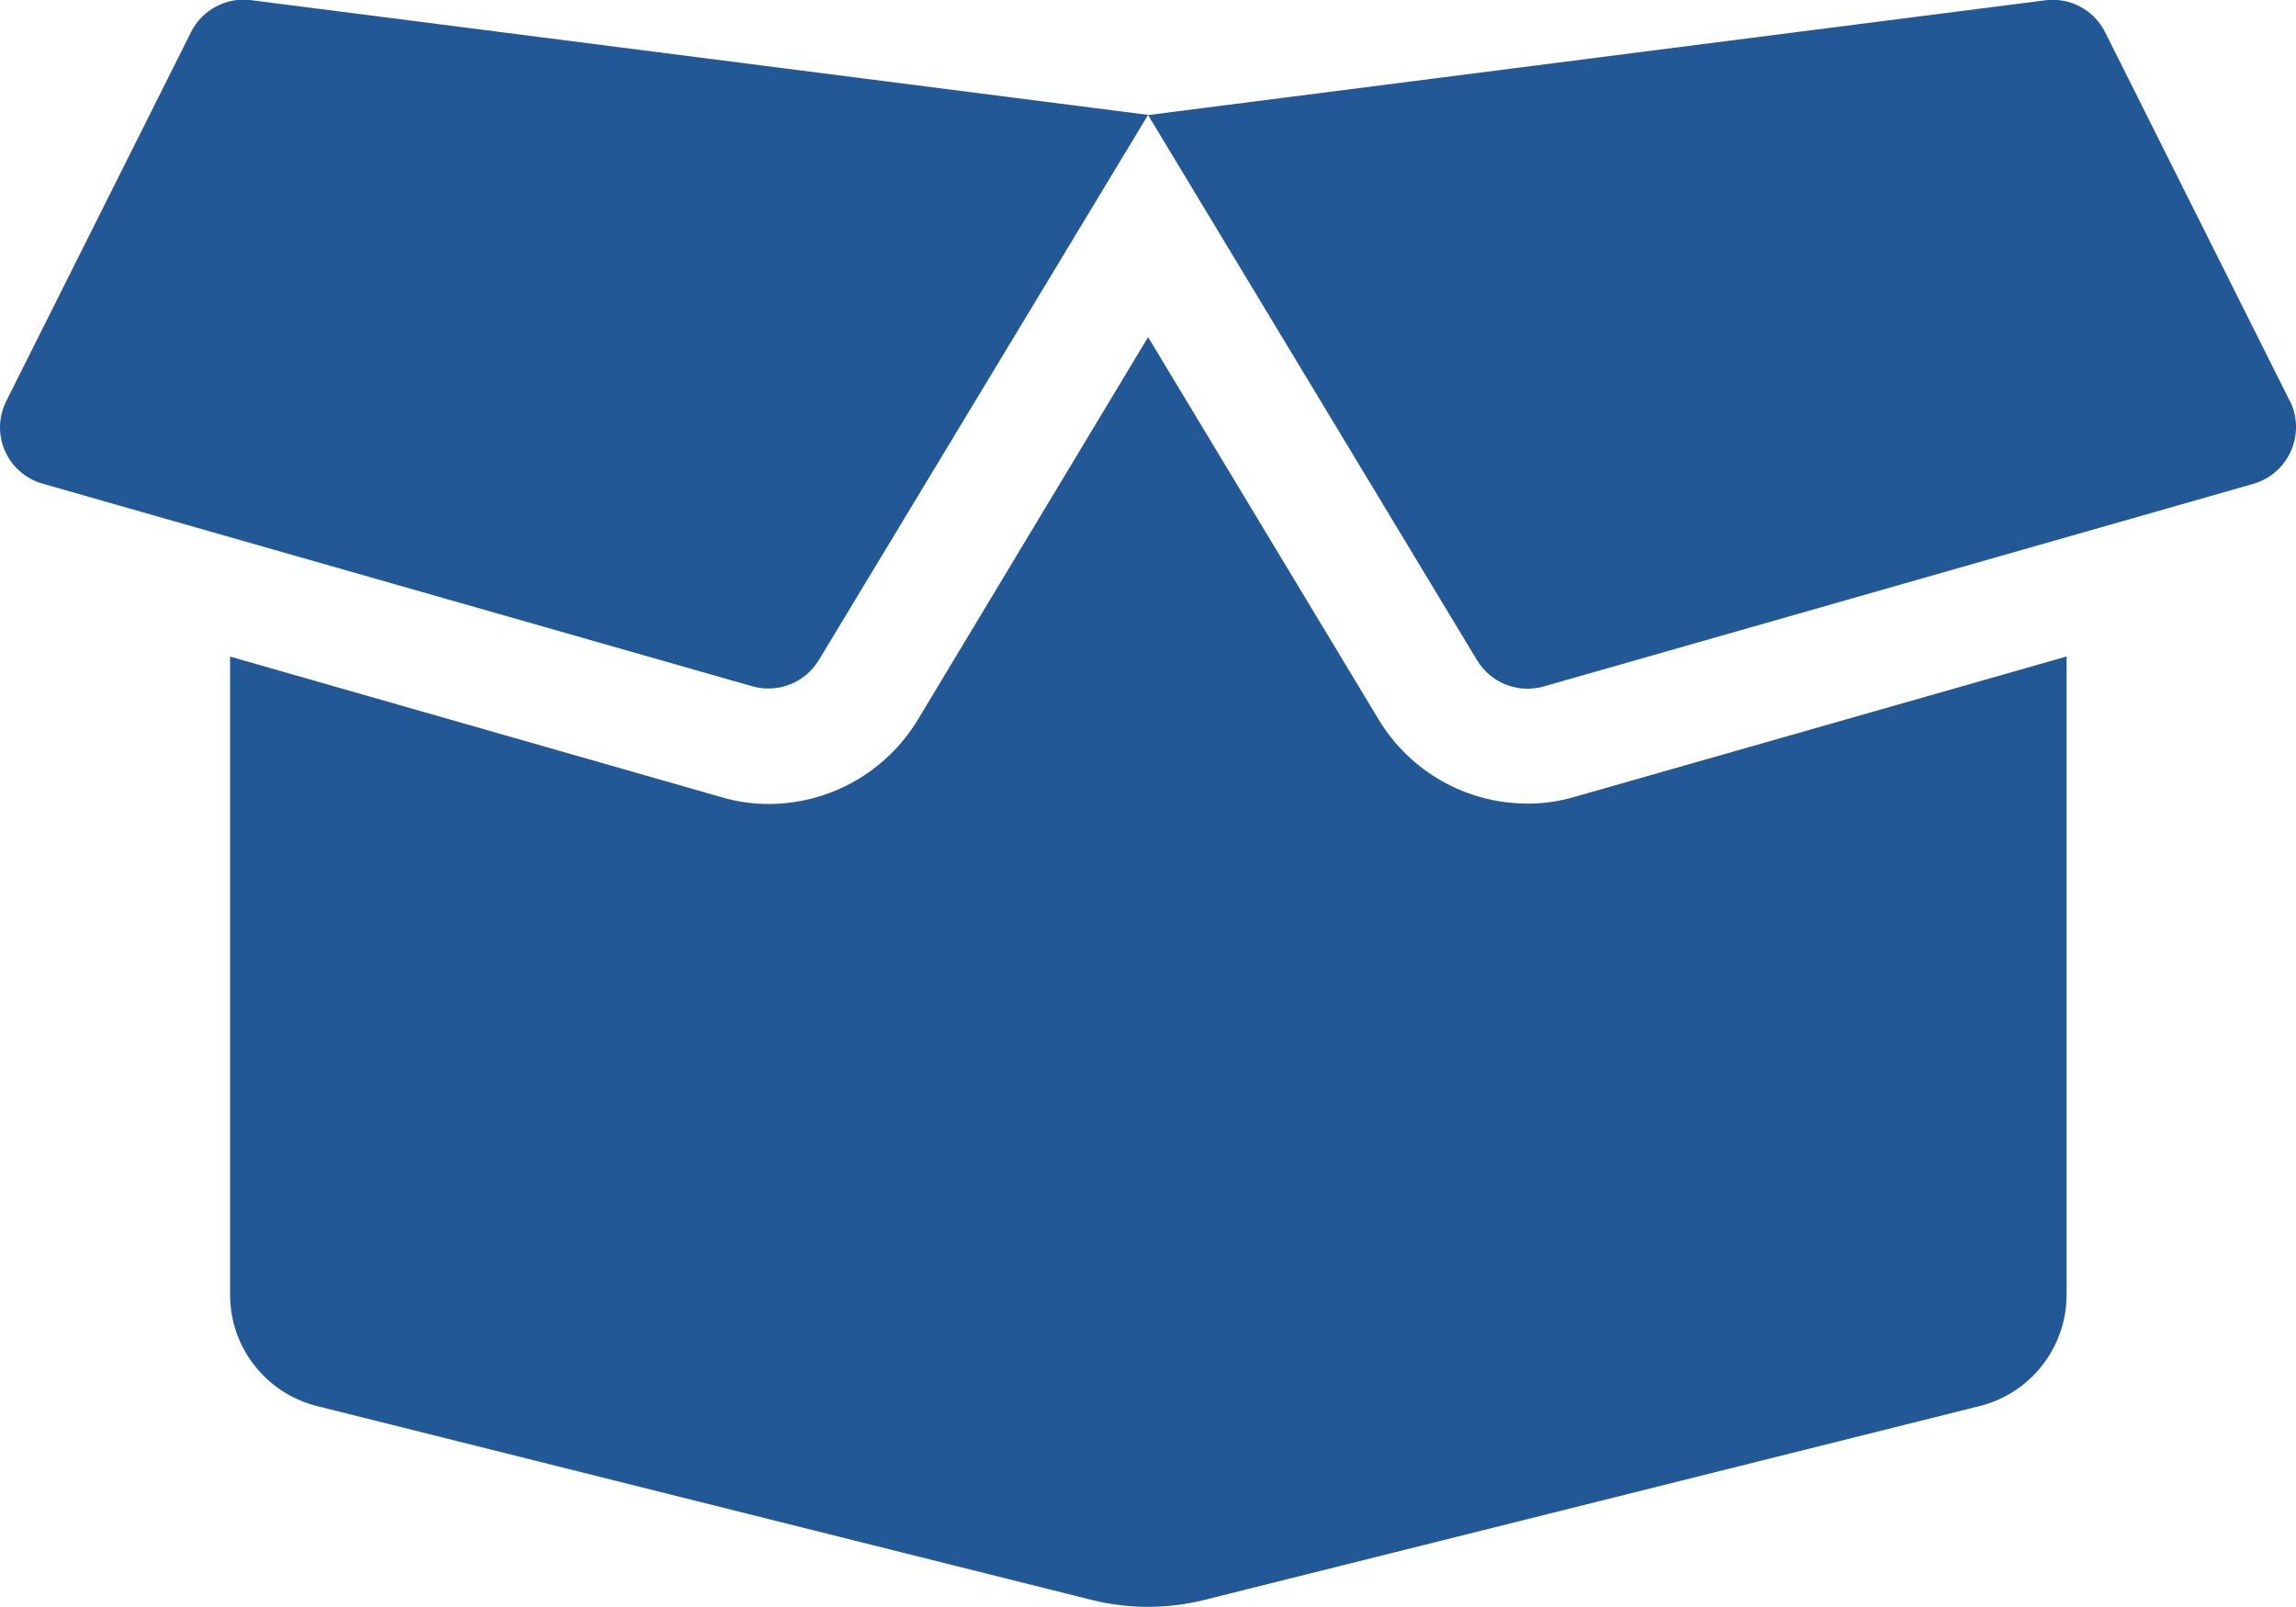
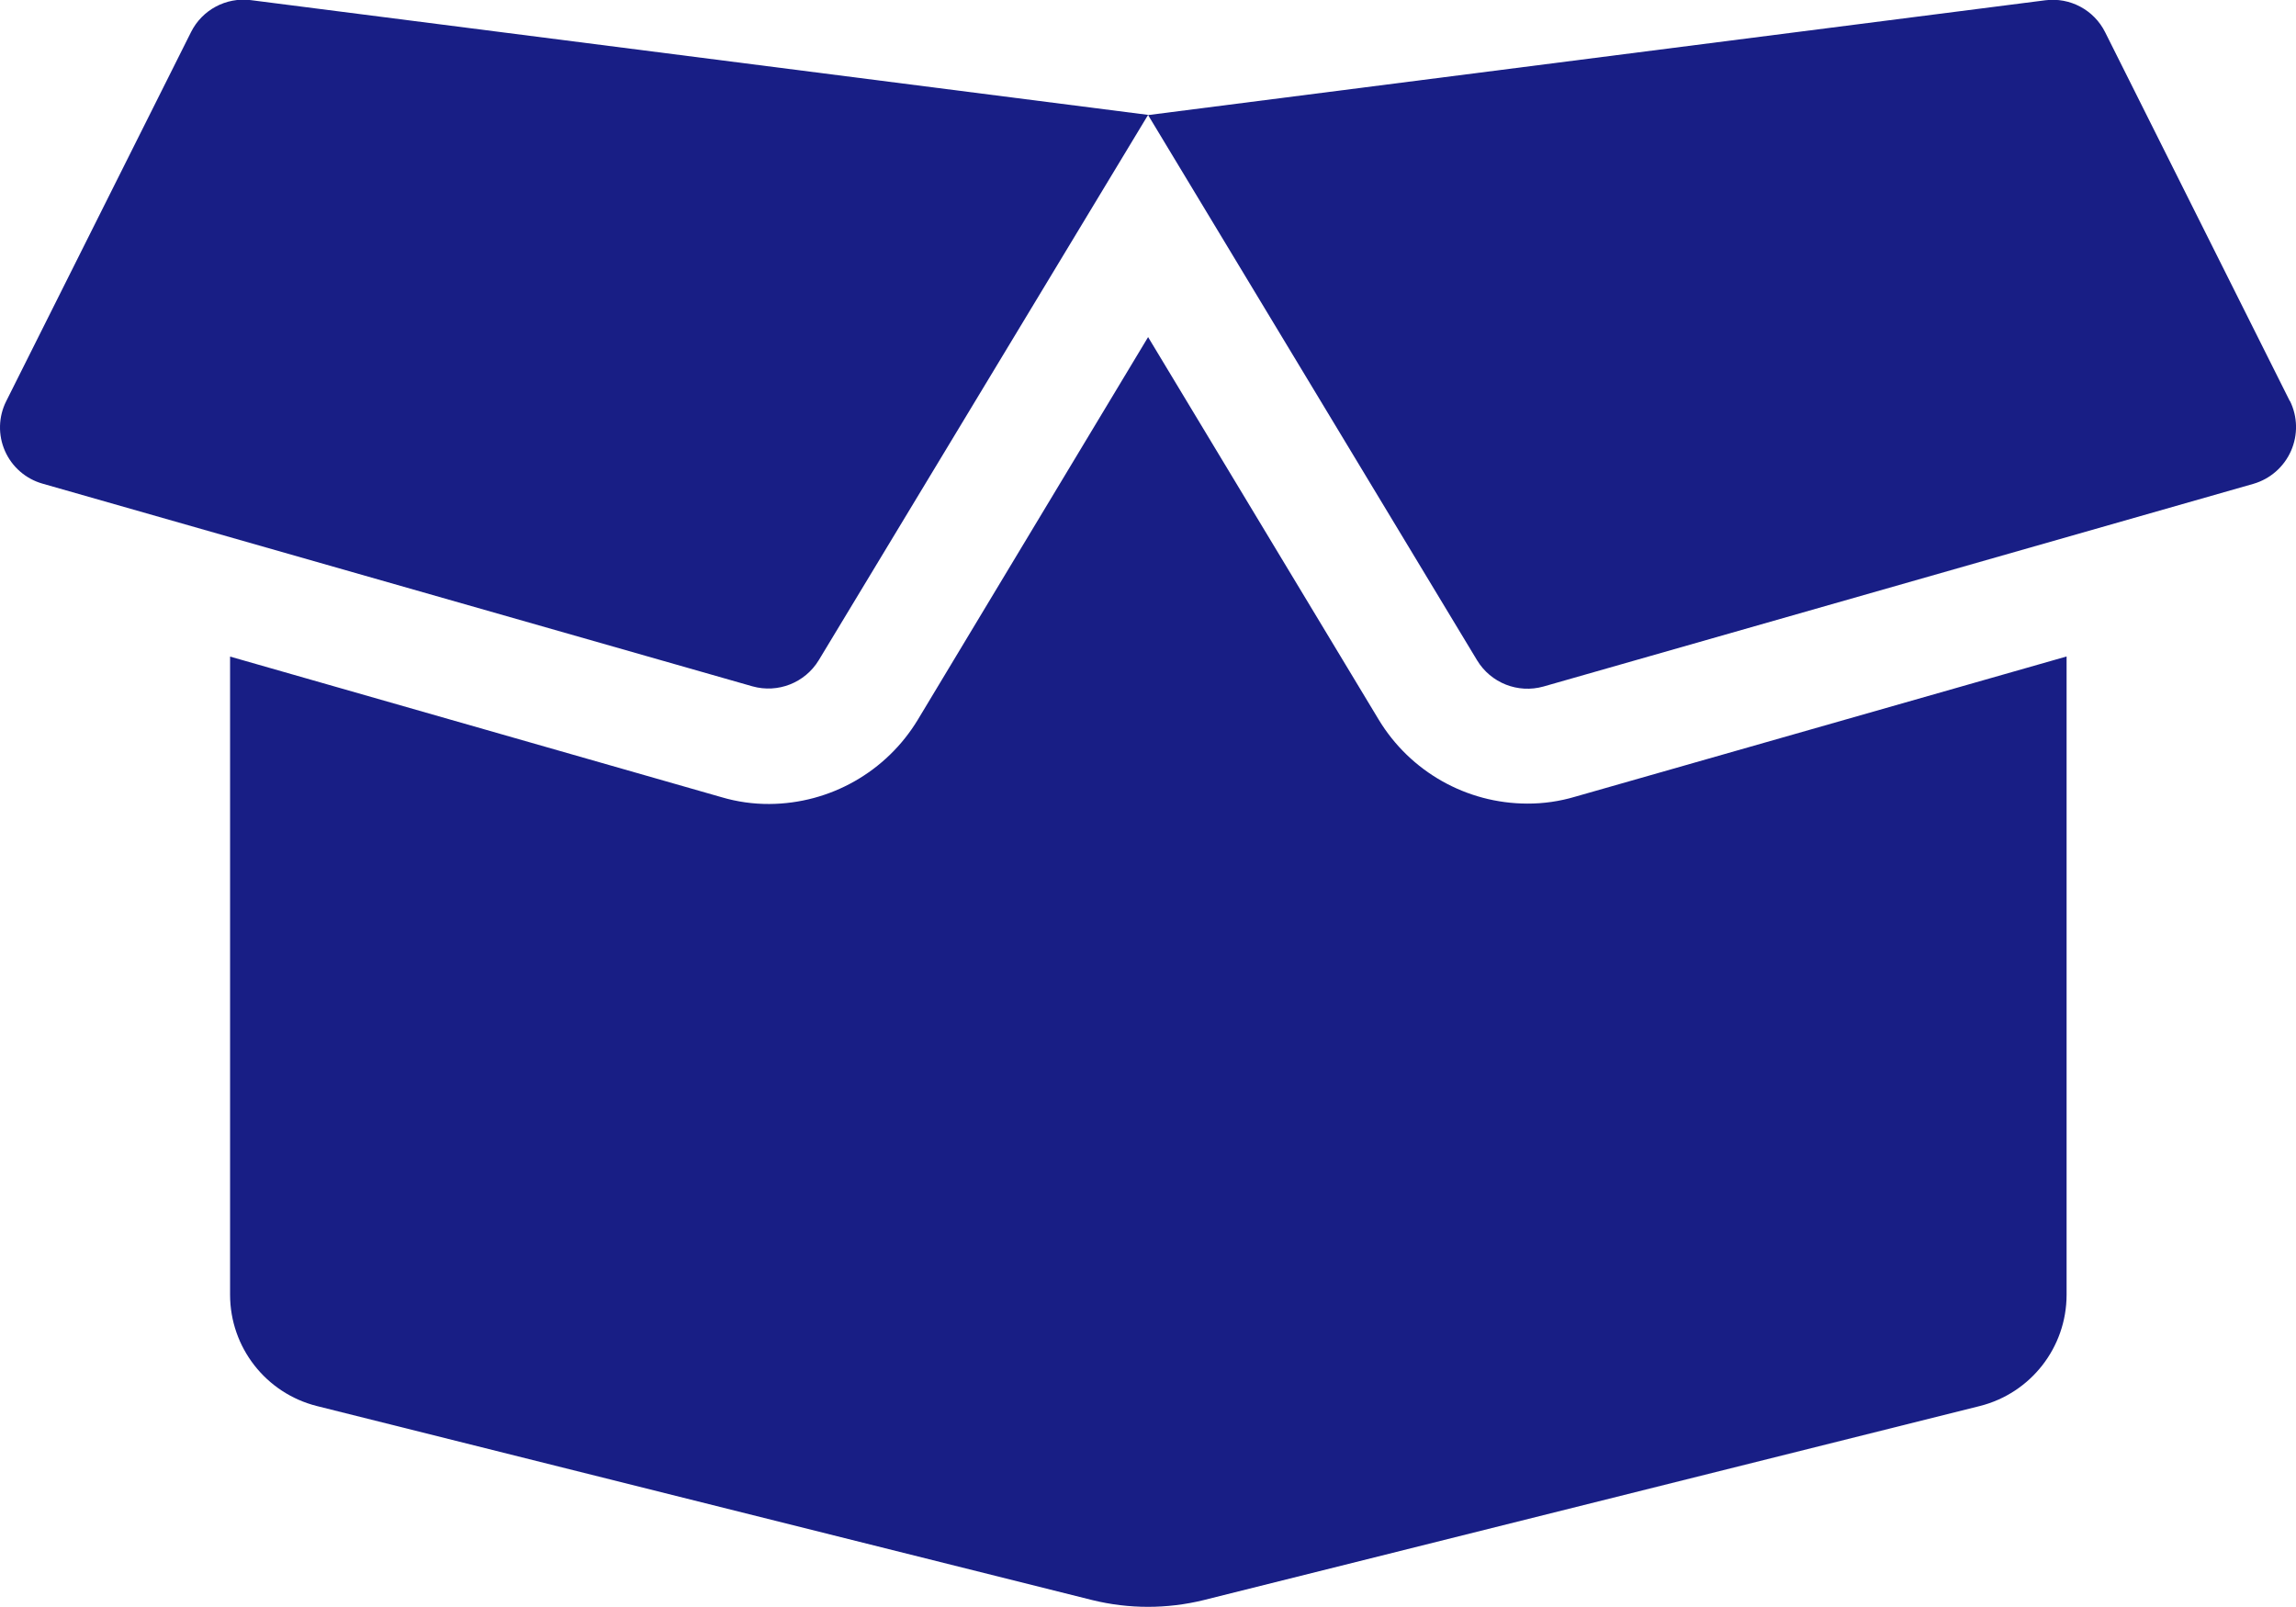
<svg xmlns="http://www.w3.org/2000/svg" width="24" height="16.799" viewBox="0 0 24 16.799">
-   <path id="Box_Open_Icon___Font_Awesome-49" data-name="Box Open Icon _ Font Awesome-49" d="M15.922,40.364a1.818,1.818,0,0,1-1.552-.877l-2.411-4-2.407,4A1.824,1.824,0,0,1,8,40.368a1.725,1.725,0,0,1-.5-.071l-5.137-1.47V45.5a1.2,1.2,0,0,0,.907,1.162l8.107,2.029a2.437,2.437,0,0,0,1.162,0l8.114-2.029a1.2,1.2,0,0,0,.907-1.162V38.826l-5.137,1.466A1.725,1.725,0,0,1,15.922,40.364Zm7.972-4.207L21.963,32.3a.612.612,0,0,0-.626-.334l-9.378,1.2,3.439,5.7a.616.616,0,0,0,.694.274l7.421-2.119a.618.618,0,0,0,.382-.866ZM1.954,32.3.023,36.157a.611.611,0,0,0,.379.862l7.421,2.119a.616.616,0,0,0,.694-.274l3.442-5.7-9.382-1.2a.613.613,0,0,0-.622.334Z" transform="translate(0.042 -31.963)" fill="#235896" />
+   <path id="Box_Open_Icon___Font_Awesome-49" data-name="Box Open Icon _ Font Awesome-49" d="M15.922,40.364a1.818,1.818,0,0,1-1.552-.877l-2.411-4-2.407,4A1.824,1.824,0,0,1,8,40.368a1.725,1.725,0,0,1-.5-.071l-5.137-1.47V45.5a1.2,1.2,0,0,0,.907,1.162l8.107,2.029a2.437,2.437,0,0,0,1.162,0l8.114-2.029a1.2,1.2,0,0,0,.907-1.162V38.826l-5.137,1.466A1.725,1.725,0,0,1,15.922,40.364Zm7.972-4.207L21.963,32.3a.612.612,0,0,0-.626-.334l-9.378,1.2,3.439,5.7a.616.616,0,0,0,.694.274l7.421-2.119a.618.618,0,0,0,.382-.866ZM1.954,32.3.023,36.157a.611.611,0,0,0,.379.862l7.421,2.119a.616.616,0,0,0,.694-.274l3.442-5.7-9.382-1.2a.613.613,0,0,0-.622.334Z" transform="translate(0.042 -31.963)" fill="#181E85" />
</svg>
